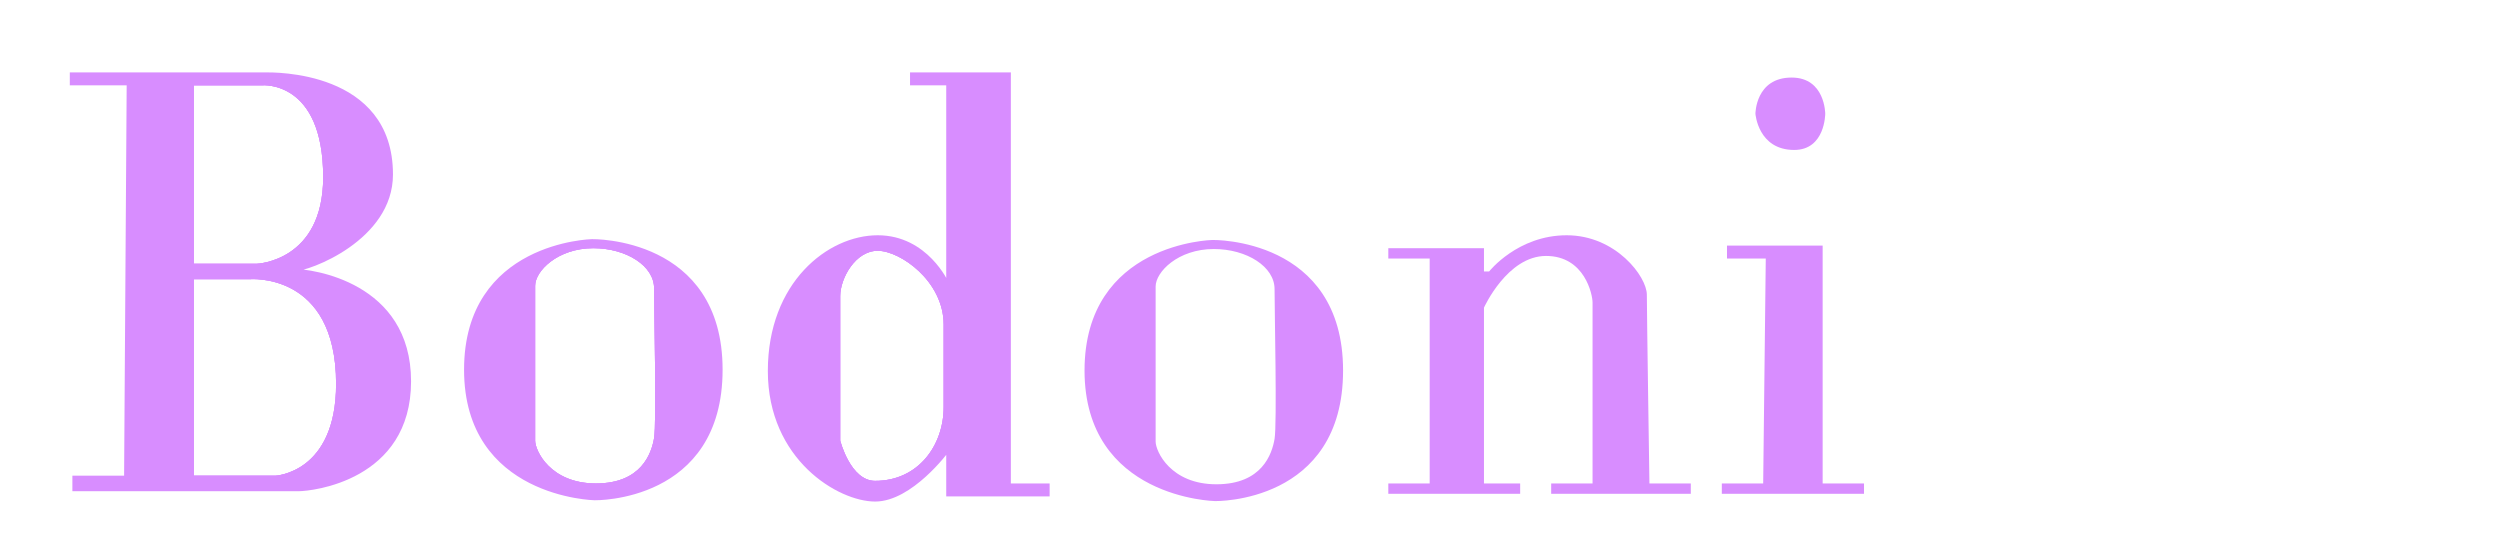
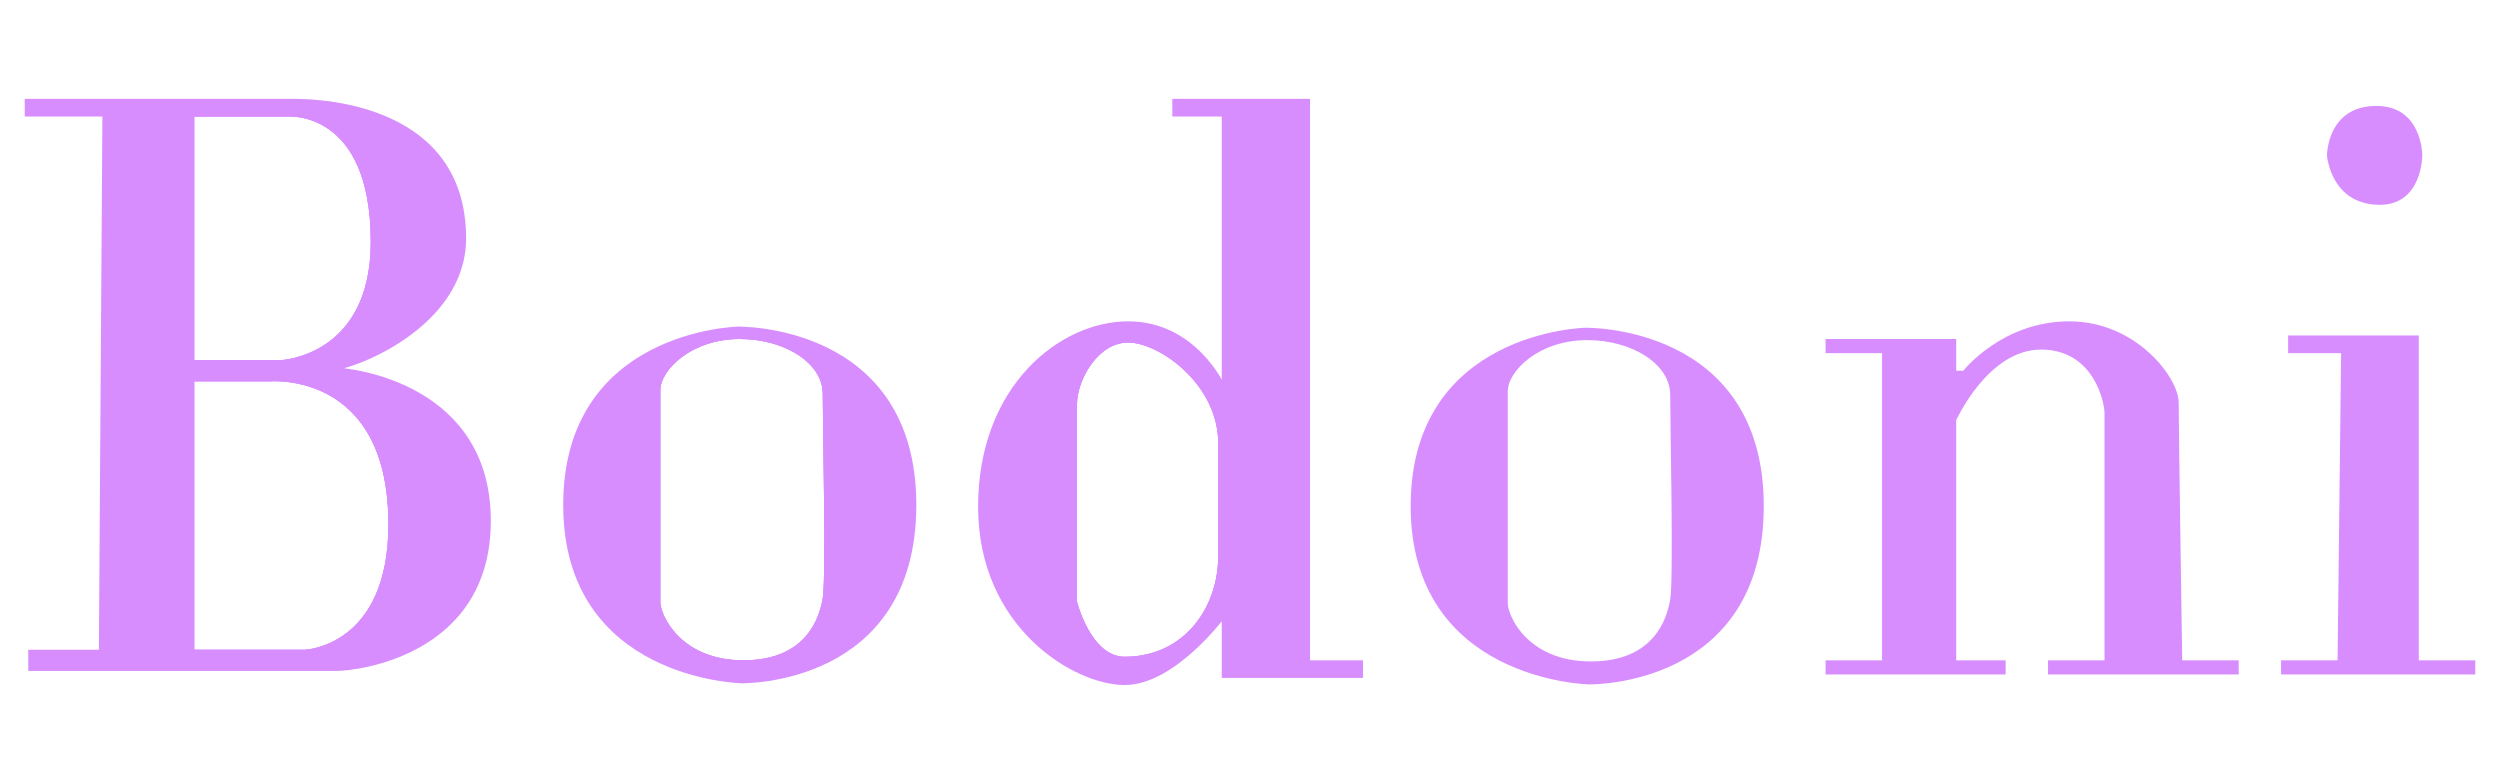
- <svg xmlns="http://www.w3.org/2000/svg" viewBox="0 0 967 214.29">
+ <svg xmlns="http://www.w3.org/2000/svg" viewBox="0 0 708 214.29">
  <defs>
    <style>.cls-1,.cls-3{fill:#d88dff;}.cls-1,.cls-2{stroke:#d88dff;stroke-miterlimit:10;}.cls-2{fill:none;}</style>
  </defs>
  <g id="Layer_4" data-name="Layer 4">
-     <path class="cls-1" d="M113.5,104.5c6,0,38-12,38-37,0-40-46-39-49-39h-75v4h22l-1,152h-20v5h87c5,0,43-4,43-42S120.5,104.5,113.5,104.5Zm-39-72h27s24-2,24,36c0,33-26,34-26,34h-25Zm32,152h-32v-77h22s34-3,34,41C130.5,183.5,106.5,184.5,106.5,184.5Z" />
-     <path class="cls-2" d="M99.5,102.5h-25v-70h27s24-2,24,36C125.5,101.5,99.5,102.5,99.5,102.5Z" />
-     <path class="cls-2" d="M130.5,148.5c0,35-24,36-24,36h-32v-77h22S130.5,104.5,130.5,148.5Z" />
-     <path class="cls-2" d="M125.5,68.5c0,33-26,34-26,34h-25v-70h27S125.5,30.5,125.5,68.5Z" />
-     <path class="cls-2" d="M130.5,148.5c0,35-24,36-24,36h-32v-77h22S130.5,104.5,130.5,148.5Z" />
-     <path class="cls-1" d="M229,93s-49,1-49,50,50,50,50,50,49,1,49-50S229,93,229,93Zm24.5,76.5c-1,6-5,18-23,18s-24-13-24-17v-60c0-6,9-15,23-15,13,0,24,7,24,16S254.49,163.58,253.5,169.5Z" />
-     <path class="cls-2" d="M253.5,169.5c-1,6-5,18-23,18s-24-13-24-17v-60c0-6,9-15,23-15,13,0,24,7,24,16S254.49,163.58,253.5,169.5Z" />
-     <path class="cls-2" d="M253.5,169.5c-1,6-5,18-23,18s-24-13-24-17v-60c0-6,9-15,23-15,13,0,24,7,24,16S254.49,163.58,253.5,169.5Z" />
-     <path class="cls-1" d="M469,93.32s-49,1-49,50,50,50,50,50,49,1,49-50S469,93.32,469,93.32Zm24.5,76.5c-1,6-5,18-23,18s-24-13-24-17v-60c0-6,9-15,23-15,13,0,24,7,24,16S494.49,163.9,493.5,169.82Z" />
-     <path class="cls-1" d="M390.5,187.5V28.5h-38v4h14v77s-8-18-27-18-42,18-42,52,27,50,41,50,28-19,28-19v17h39v-4Zm-25-30c0,15-10,29-27,29-10,0-14-16-14-16v-56c0-7,6-18,15-18s26,12,26,29Z" />
-     <path class="cls-2" d="M365.5,125.5v32c0,15-10,29-27,29-10,0-14-16-14-16v-56c0-7,6-18,15-18S365.5,108.5,365.5,125.5Z" />
-     <path class="cls-2" d="M365.5,125.5v32c0,15-10,29-27,29-10,0-14-16-14-16v-56c0-7,6-18,15-18S365.5,108.5,365.5,125.5Z" />
-     <path class="cls-3" d="M537,100V96h37v9h2s11-14,30-14,31,16,31,23,1,73,1,73h16v4H600v-4h16V117c0-3-3-18-18-18s-24,20-24,20v68h14v4H537v-4h16V100Z" />
-     <polygon class="cls-3" points="668 100 668 95 705 95 705 187 721 187 721 191 666 191 666 187 682 187 683 100 668 100" />
-     <path class="cls-3" d="M693,30c13,0,13,14,13,14s0,14-12,14c-14,0-15-14-15-14S679,30,693,30Z" />
+     <path class="cls-1" d="M93.5,104.5c6,0,38-12,38-37,0-40-46-39-49-39H7.5v4h22l-1,152H8.5v5h87c5,0,43-4,43-42S100.5,104.5,93.5,104.5Zm-39-72h27s24-2,24,36c0,33-26,34-26,34h-25Zm32,152h-32v-77h22s34-3,34,41C110.5,183.5,86.5,184.5,86.5,184.5Z" />
+     <path class="cls-2" d="M79.5,102.5h-25v-70h27s24-2,24,36C105.5,101.5,79.5,102.5,79.5,102.5Z" />
+     <path class="cls-2" d="M110.5,148.5c0,35-24,36-24,36h-32v-77h22S110.5,104.5,110.5,148.5Z" />
+     <path class="cls-2" d="M105.5,68.5c0,33-26,34-26,34h-25v-70h27S105.5,30.5,105.5,68.5Z" />
+     <path class="cls-2" d="M110.5,148.5c0,35-24,36-24,36h-32v-77h22S110.5,104.5,110.5,148.5Z" />
+     <path class="cls-1" d="M209,93s-49,1-49,50,50,50,50,50,49,1,49-50S209,93,209,93Zm24.5,76.5c-1,6-5,18-23,18s-24-13-24-17v-60c0-6,9-15,23-15,13,0,24,7,24,16S234.49,163.58,233.5,169.5Z" />
+     <path class="cls-2" d="M233.5,169.5c-1,6-5,18-23,18s-24-13-24-17v-60c0-6,9-15,23-15,13,0,24,7,24,16S234.49,163.58,233.5,169.5Z" />
+     <path class="cls-2" d="M233.5,169.5c-1,6-5,18-23,18s-24-13-24-17v-60c0-6,9-15,23-15,13,0,24,7,24,16S234.49,163.58,233.5,169.5Z" />
+     <path class="cls-1" d="M449,93.32s-49,1-49,50,50,50,50,50,49,1,49-50S449,93.32,449,93.32Zm24.5,76.5c-1,6-5,18-23,18s-24-13-24-17v-60c0-6,9-15,23-15,13,0,24,7,24,16S474.49,163.9,473.5,169.82Z" />
+     <path class="cls-1" d="M370.5,187.5V28.5h-38v4h14v77s-8-18-27-18-42,18-42,52,27,50,41,50,28-19,28-19v17h39v-4Zm-25-30c0,15-10,29-27,29-10,0-14-16-14-16v-56c0-7,6-18,15-18s26,12,26,29Z" />
+     <path class="cls-2" d="M345.5,125.5v32c0,15-10,29-27,29-10,0-14-16-14-16v-56c0-7,6-18,15-18S345.5,108.5,345.5,125.5Z" />
+     <path class="cls-2" d="M345.5,125.5v32c0,15-10,29-27,29-10,0-14-16-14-16v-56c0-7,6-18,15-18S345.5,108.5,345.5,125.5Z" />
+     <path class="cls-3" d="M517,100V96h37v9h2s11-14,30-14,31,16,31,23,1,73,1,73h16v4H580v-4h16V117c0-3-3-18-18-18s-24,20-24,20v68h14v4H517v-4h16V100Z" />
+     <polygon class="cls-3" points="648 100 648 95 685 95 685 187 701 187 701 191 646 191 646 187 662 187 663 100 648 100" />
+     <path class="cls-3" d="M673,30c13,0,13,14,13,14s0,14-12,14c-14,0-15-14-15-14S659,30,673,30Z" />
  </g>
</svg>
